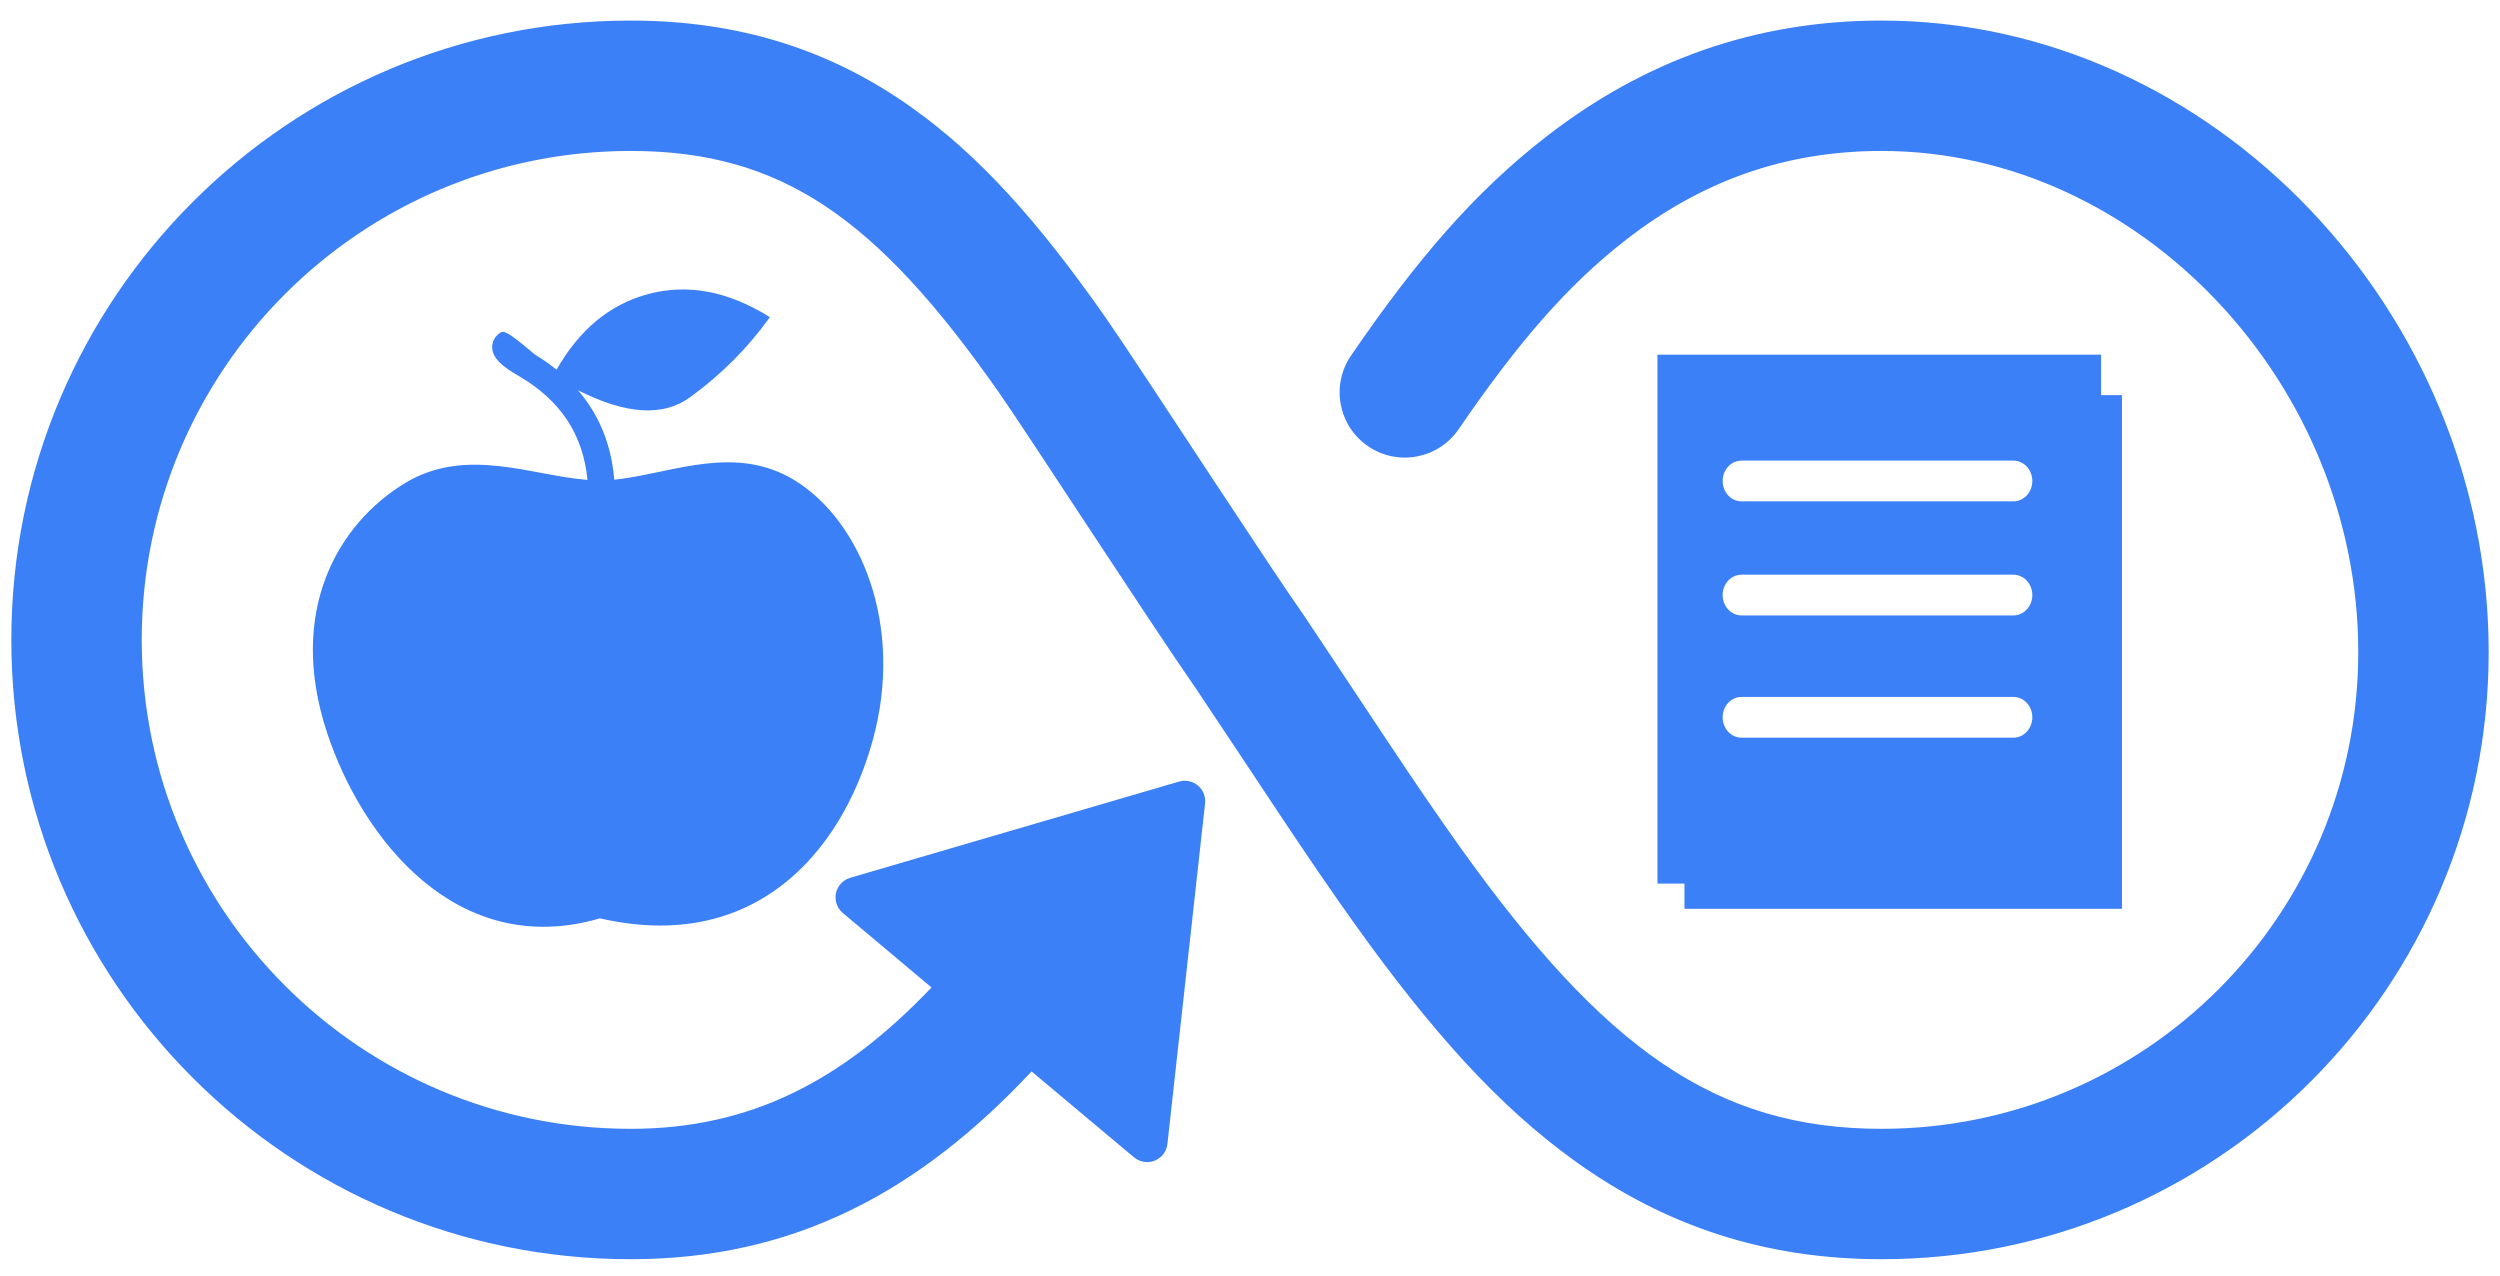
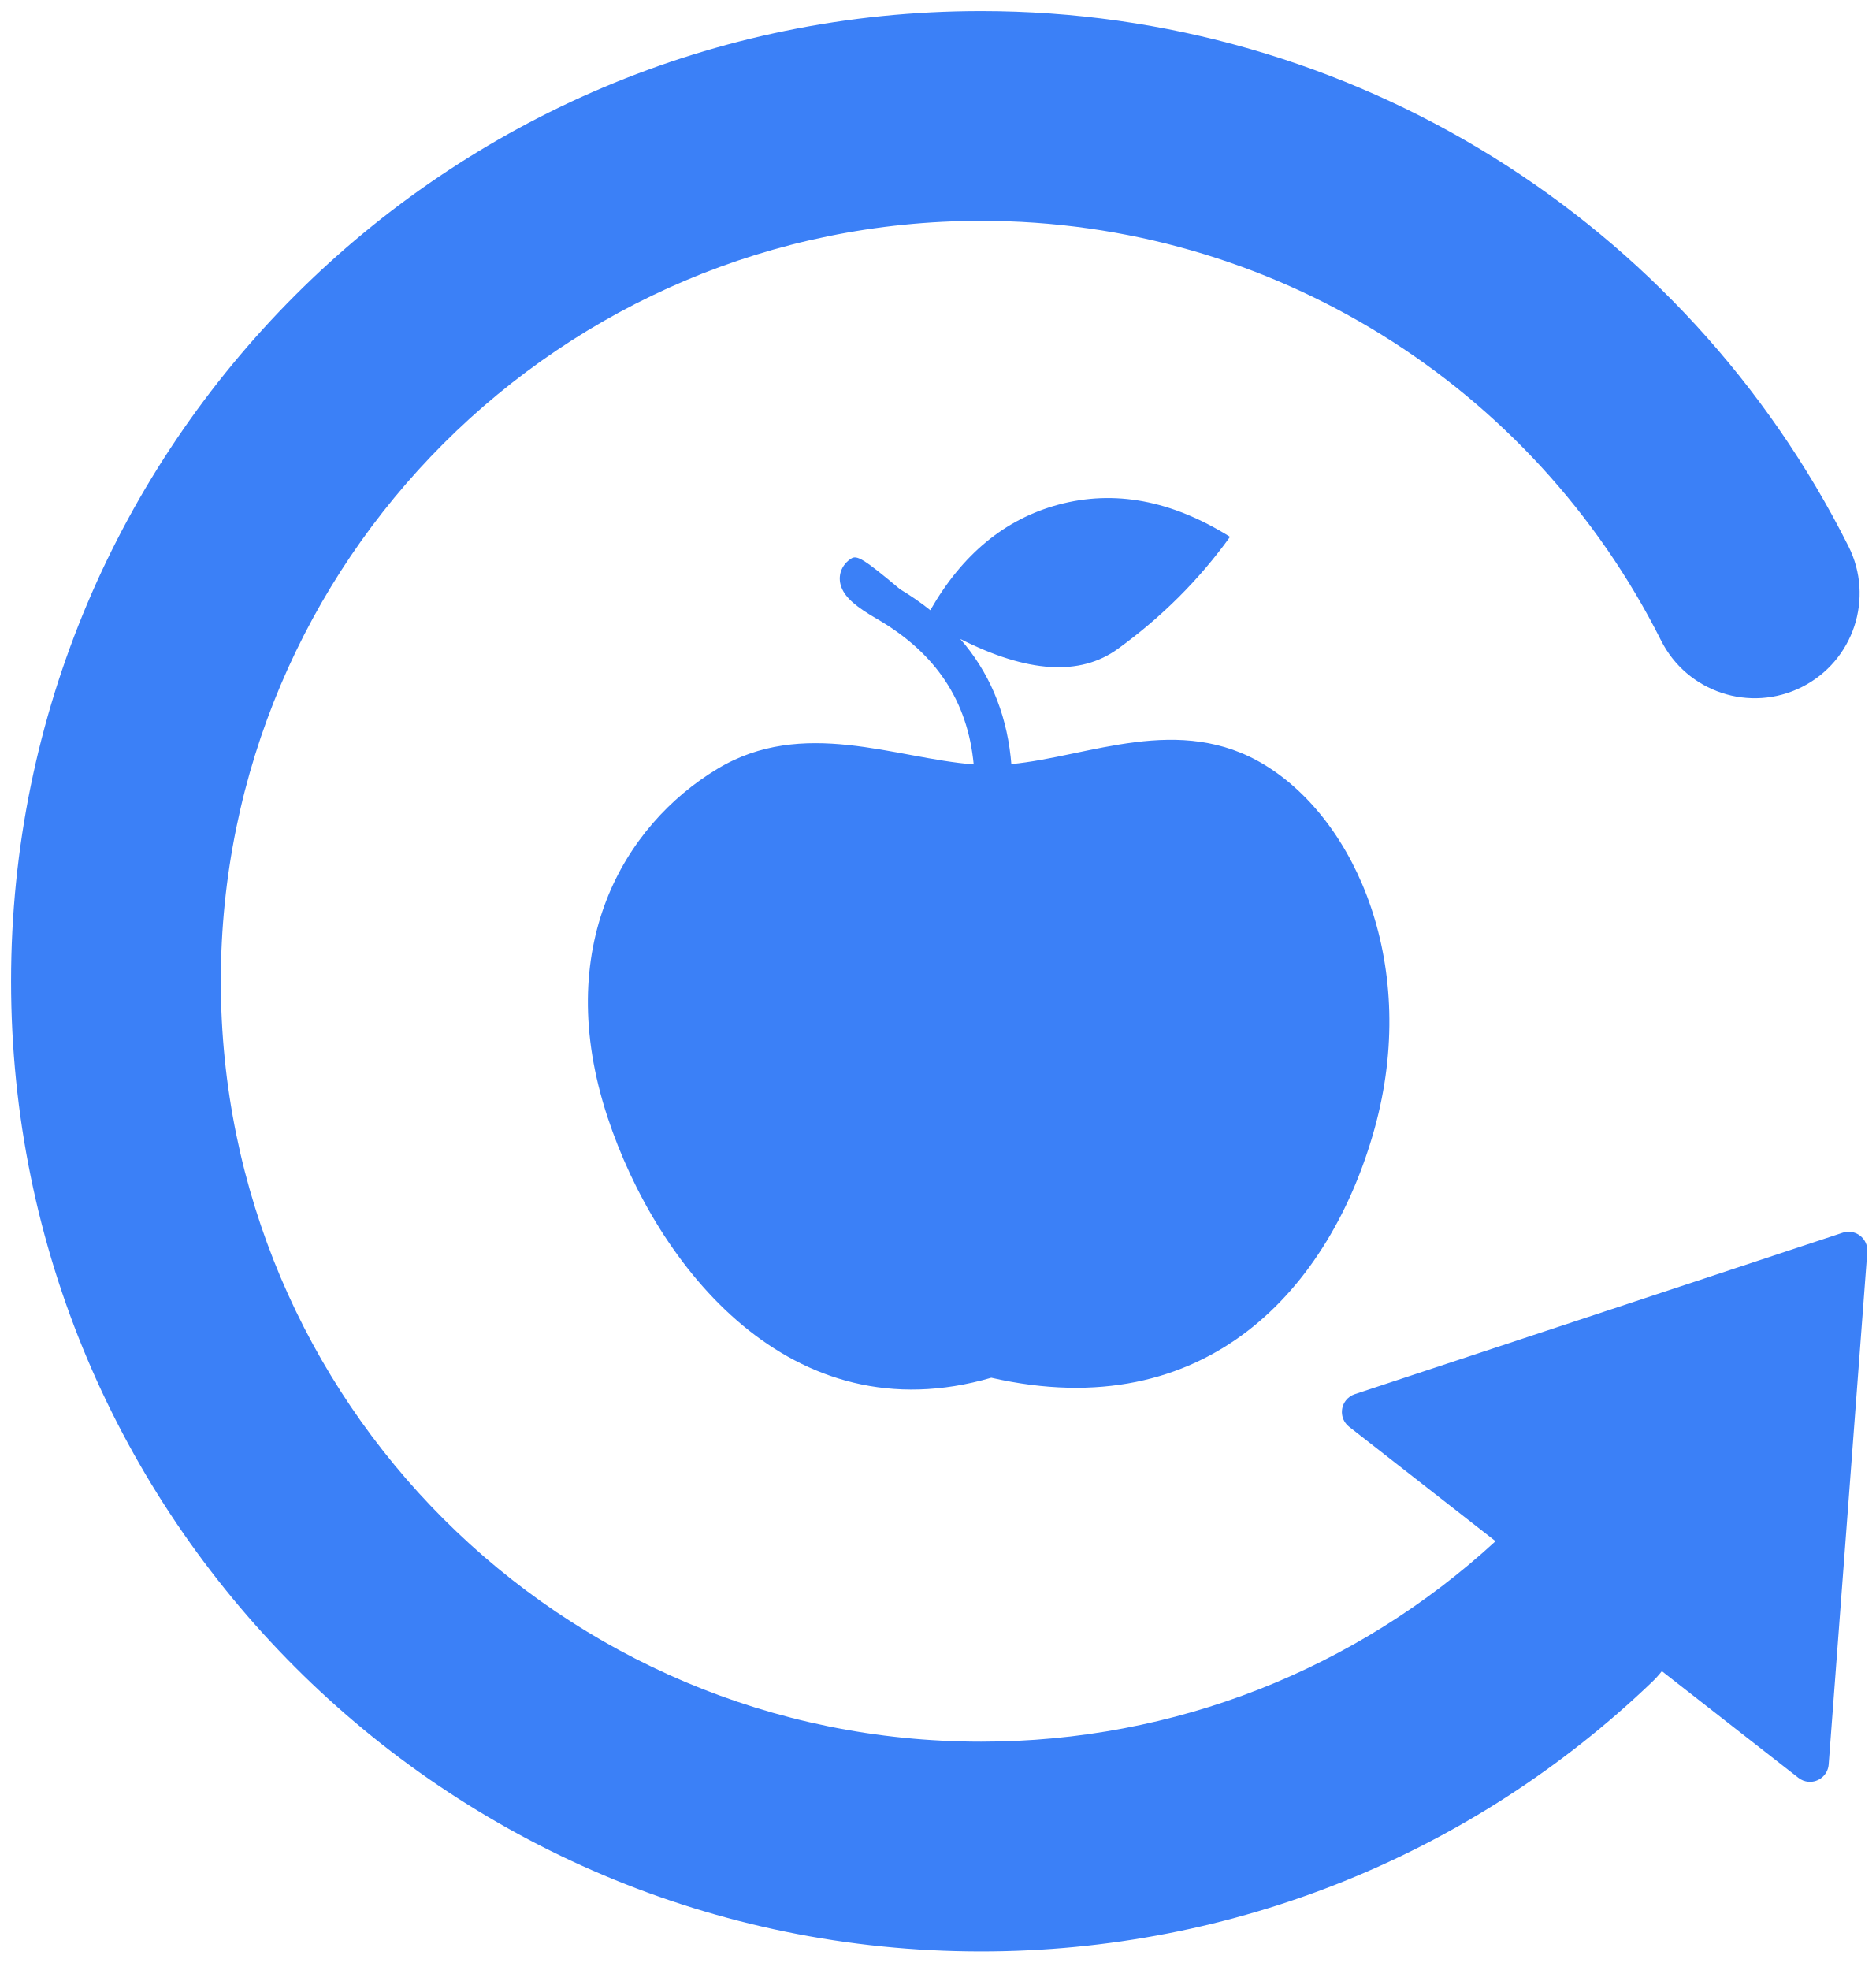
- <svg xmlns="http://www.w3.org/2000/svg" width="98px" height="50px" viewBox="0 0 98 50" version="1.1">
+ <svg xmlns="http://www.w3.org/2000/svg" width="80px" height="84px" viewBox="0 0 80 84" version="1.1">
  <g id="Badges" stroke="none" stroke-width="1" fill="none" fill-rule="evenodd">
-     <g id="Group" transform="translate(3, -19)" fill="#3B80F7" fill-rule="nonzero">
+     <g id="Group" transform="translate(-4, -4)" fill="#3B80F7" fill-rule="nonzero">
      <g id="icon/oer">
-         <path d="M70.757,19.806 C83.764,19.806 94.556,31.269 94.556,44.562 C94.556,57.706 83.901,68.361 70.757,68.361 C66.184,68.361 62.257,67.055 58.709,64.493 C55.748,62.356 53.131,59.451 50.087,55.194 C49.183,53.928 48.265,52.583 47.031,50.73 L47.031,50.73 C47.021,50.714 47.015,50.704 47.006,50.691 L46.932,50.58 C46.76,50.319 46.388,49.759 45.955,49.107 L45.714,48.744 C45.018,47.696 44.237,46.521 43.879,45.988 L43.879,45.988 L43.79,45.86 C42.034,43.329 37.161,35.816 36.149,34.372 C31.371,27.559 27.648,24.917 21.722,24.917 C11.137,24.917 2.556,33.498 2.556,44.083 C2.556,54.669 11.137,63.25 21.722,63.25 C26.438,63.25 30.046,61.349 33.516,57.709 L30.04,54.79 C29.701,54.506 29.657,54.001 29.941,53.663 C30.043,53.542 30.178,53.454 30.329,53.409 L43.219,49.638 C43.643,49.514 44.087,49.757 44.211,50.181 C44.241,50.282 44.25,50.388 44.239,50.493 L42.763,63.842 C42.714,64.281 42.319,64.598 41.88,64.549 C41.723,64.532 41.574,64.469 41.453,64.367 L37.438,61 C33.024,65.716 28.13,68.361 21.722,68.361 C8.314,68.361 -2.556,57.492 -2.556,44.083 C-2.556,30.675 8.314,19.806 21.722,19.806 C25.96,19.806 29.542,20.947 32.723,23.204 C35.385,25.094 37.682,27.656 40.333,31.438 C40.925,32.282 42.654,34.916 44.375,37.527 L44.823,38.207 C46.161,40.236 47.434,42.156 48.093,43.096 C48.098,43.103 48.103,43.111 48.108,43.118 L48.121,43.137 C48.676,43.963 50.222,46.293 50.929,47.359 L51.077,47.582 C51.229,47.812 51.311,47.935 51.286,47.897 C52.491,49.708 53.38,51.011 54.245,52.222 C59.872,60.093 64.244,63.25 70.757,63.25 C81.078,63.25 89.444,54.883 89.444,44.562 C89.444,34.025 80.87,24.917 70.757,24.917 C66.927,24.917 63.682,26.119 60.754,28.388 C58.415,30.201 56.458,32.496 54.178,35.826 C53.38,36.99 51.79,37.288 50.625,36.49 C49.461,35.693 49.163,34.102 49.961,32.938 C52.515,29.208 54.779,26.552 57.623,24.348 C61.414,21.41 65.746,19.806 70.757,19.806 Z M27.179,31.434 C26.323,32.631 25.28,33.678 24.049,34.574 C22.995,35.342 21.531,35.25 19.655,34.296 C20.432,35.195 20.899,36.273 21.051,37.523 L21.078,37.803 L21.303,37.778 C23.423,37.513 25.853,36.415 28.155,37.831 C30.725,39.412 32.458,43.5 31.212,48.016 C29.982,52.473 26.532,56.38 20.519,54.999 C14.923,56.637 11.189,51.882 9.815,47.704 C8.246,42.933 10.267,39.521 12.872,37.94 C15.264,36.487 17.836,37.643 20.028,37.812 C19.861,36.035 18.973,34.691 17.33,33.735 C16.765,33.407 16.45,33.151 16.336,32.843 C16.221,32.533 16.337,32.217 16.612,32.042 C16.769,31.942 16.954,32.042 17.972,32.902 C18.276,33.085 18.558,33.281 18.818,33.491 C19.709,31.924 20.899,30.938 22.385,30.534 C23.95,30.109 25.548,30.409 27.179,31.434 Z M80.181,54.625 L63.031,54.625 L63.031,53.636 L61.972,53.636 L61.972,32.903 L79.362,32.903 L79.362,34.489 L80.181,34.489 L80.181,54.625 Z M65.268,41.528 C64.859,41.528 64.528,41.885 64.528,42.326 C64.528,42.767 64.859,43.125 65.268,43.125 L75.926,43.125 C76.335,43.125 76.667,42.767 76.667,42.326 C76.667,41.885 76.335,41.528 75.926,41.528 L65.268,41.528 Z M65.268,37.056 C64.859,37.056 64.528,37.413 64.528,37.854 C64.528,38.295 64.859,38.653 65.268,38.653 L75.926,38.653 C76.335,38.653 76.667,38.295 76.667,37.854 C76.667,37.413 76.335,37.056 75.926,37.056 L65.268,37.056 Z M65.268,46.319 C64.859,46.319 64.528,46.677 64.528,47.118 C64.528,47.559 64.859,47.917 65.268,47.917 L75.926,47.917 C76.335,47.917 76.667,47.559 76.667,47.118 C76.667,46.677 76.335,46.319 75.926,46.319 L65.268,46.319 Z" id="Icon-color" />
+         <path d="M45.84,4.472 C61.647,4.472 75.857,13.419 82.826,27.292 C83.935,29.499 83.045,32.187 80.837,33.296 C78.63,34.405 75.942,33.515 74.834,31.307 C69.368,20.428 58.232,13.417 45.84,13.417 C27.933,13.417 13.417,27.933 13.417,45.84 C13.417,63.747 27.933,78.264 45.84,78.264 C54.088,78.264 61.839,75.177 67.777,69.716 L61.533,64.837 C61.185,64.565 61.123,64.062 61.395,63.714 C61.492,63.59 61.624,63.497 61.774,63.447 L82.581,56.562 C83.001,56.423 83.453,56.65 83.592,57.07 C83.625,57.17 83.638,57.276 83.63,57.381 L81.983,79.236 C81.95,79.677 81.566,80.007 81.125,79.974 C80.968,79.962 80.817,79.904 80.693,79.806 L74.87,75.257 C74.742,75.42 74.601,75.575 74.448,75.722 C66.801,83.044 56.642,87.208 45.84,87.208 C22.993,87.208 4.472,68.687 4.472,45.84 C4.472,22.993 22.993,4.472 45.84,4.472 Z M56.454,26.89 C55.145,28.711 53.551,30.304 51.67,31.668 C50.058,32.837 47.818,32.696 44.949,31.243 C46.162,32.636 46.883,34.316 47.099,36.266 L47.129,36.58 C50.448,36.263 54.302,34.392 57.946,36.624 C61.874,39.029 64.523,45.25 62.619,52.121 C60.739,58.902 55.464,64.847 46.273,62.746 C37.72,65.239 32.012,58.003 29.912,51.646 C27.513,44.386 30.603,39.195 34.584,36.789 C38.241,34.578 42.173,36.338 45.523,36.594 C45.268,33.89 43.91,31.845 41.399,30.391 C40.536,29.891 40.054,29.502 39.879,29.034 C39.703,28.562 39.881,28.081 40.301,27.815 C40.541,27.663 40.824,27.815 42.381,29.124 C42.845,29.402 43.276,29.701 43.673,30.019 C45.036,27.635 46.854,26.135 49.126,25.521 C51.519,24.874 53.961,25.33 56.454,26.89 Z" id="Combined-Shape" />
      </g>
    </g>
  </g>
</svg>
